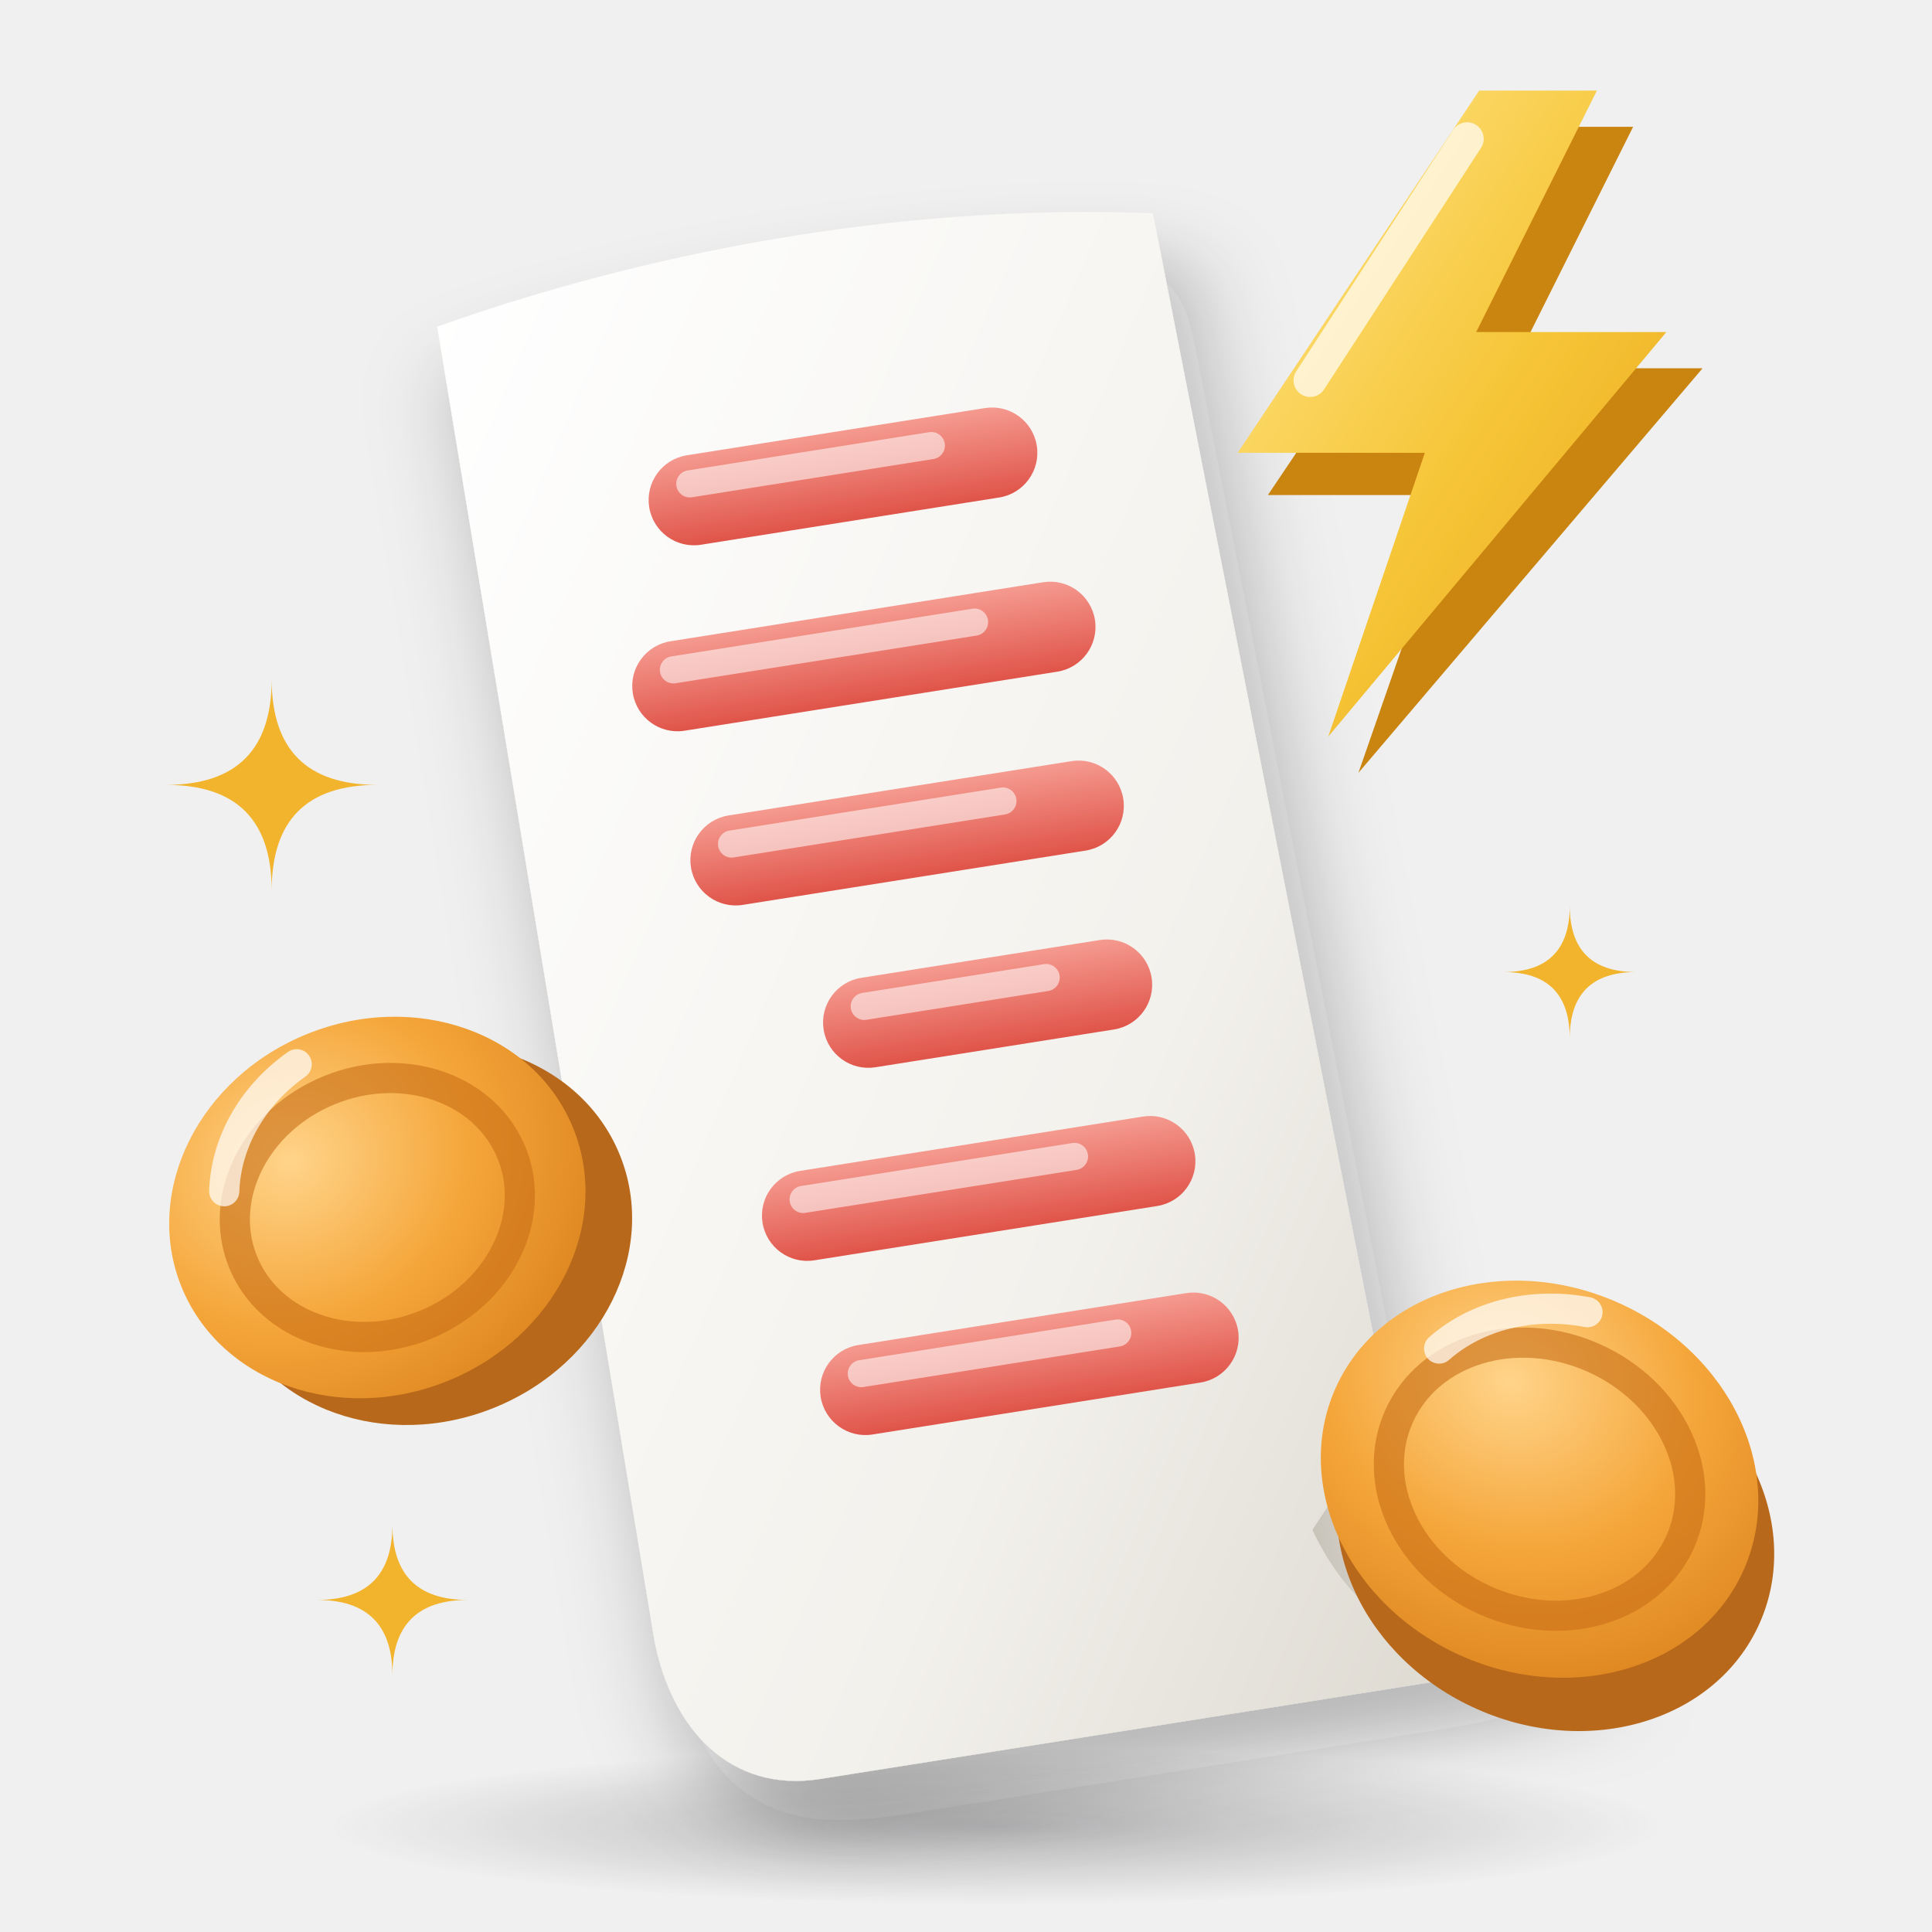
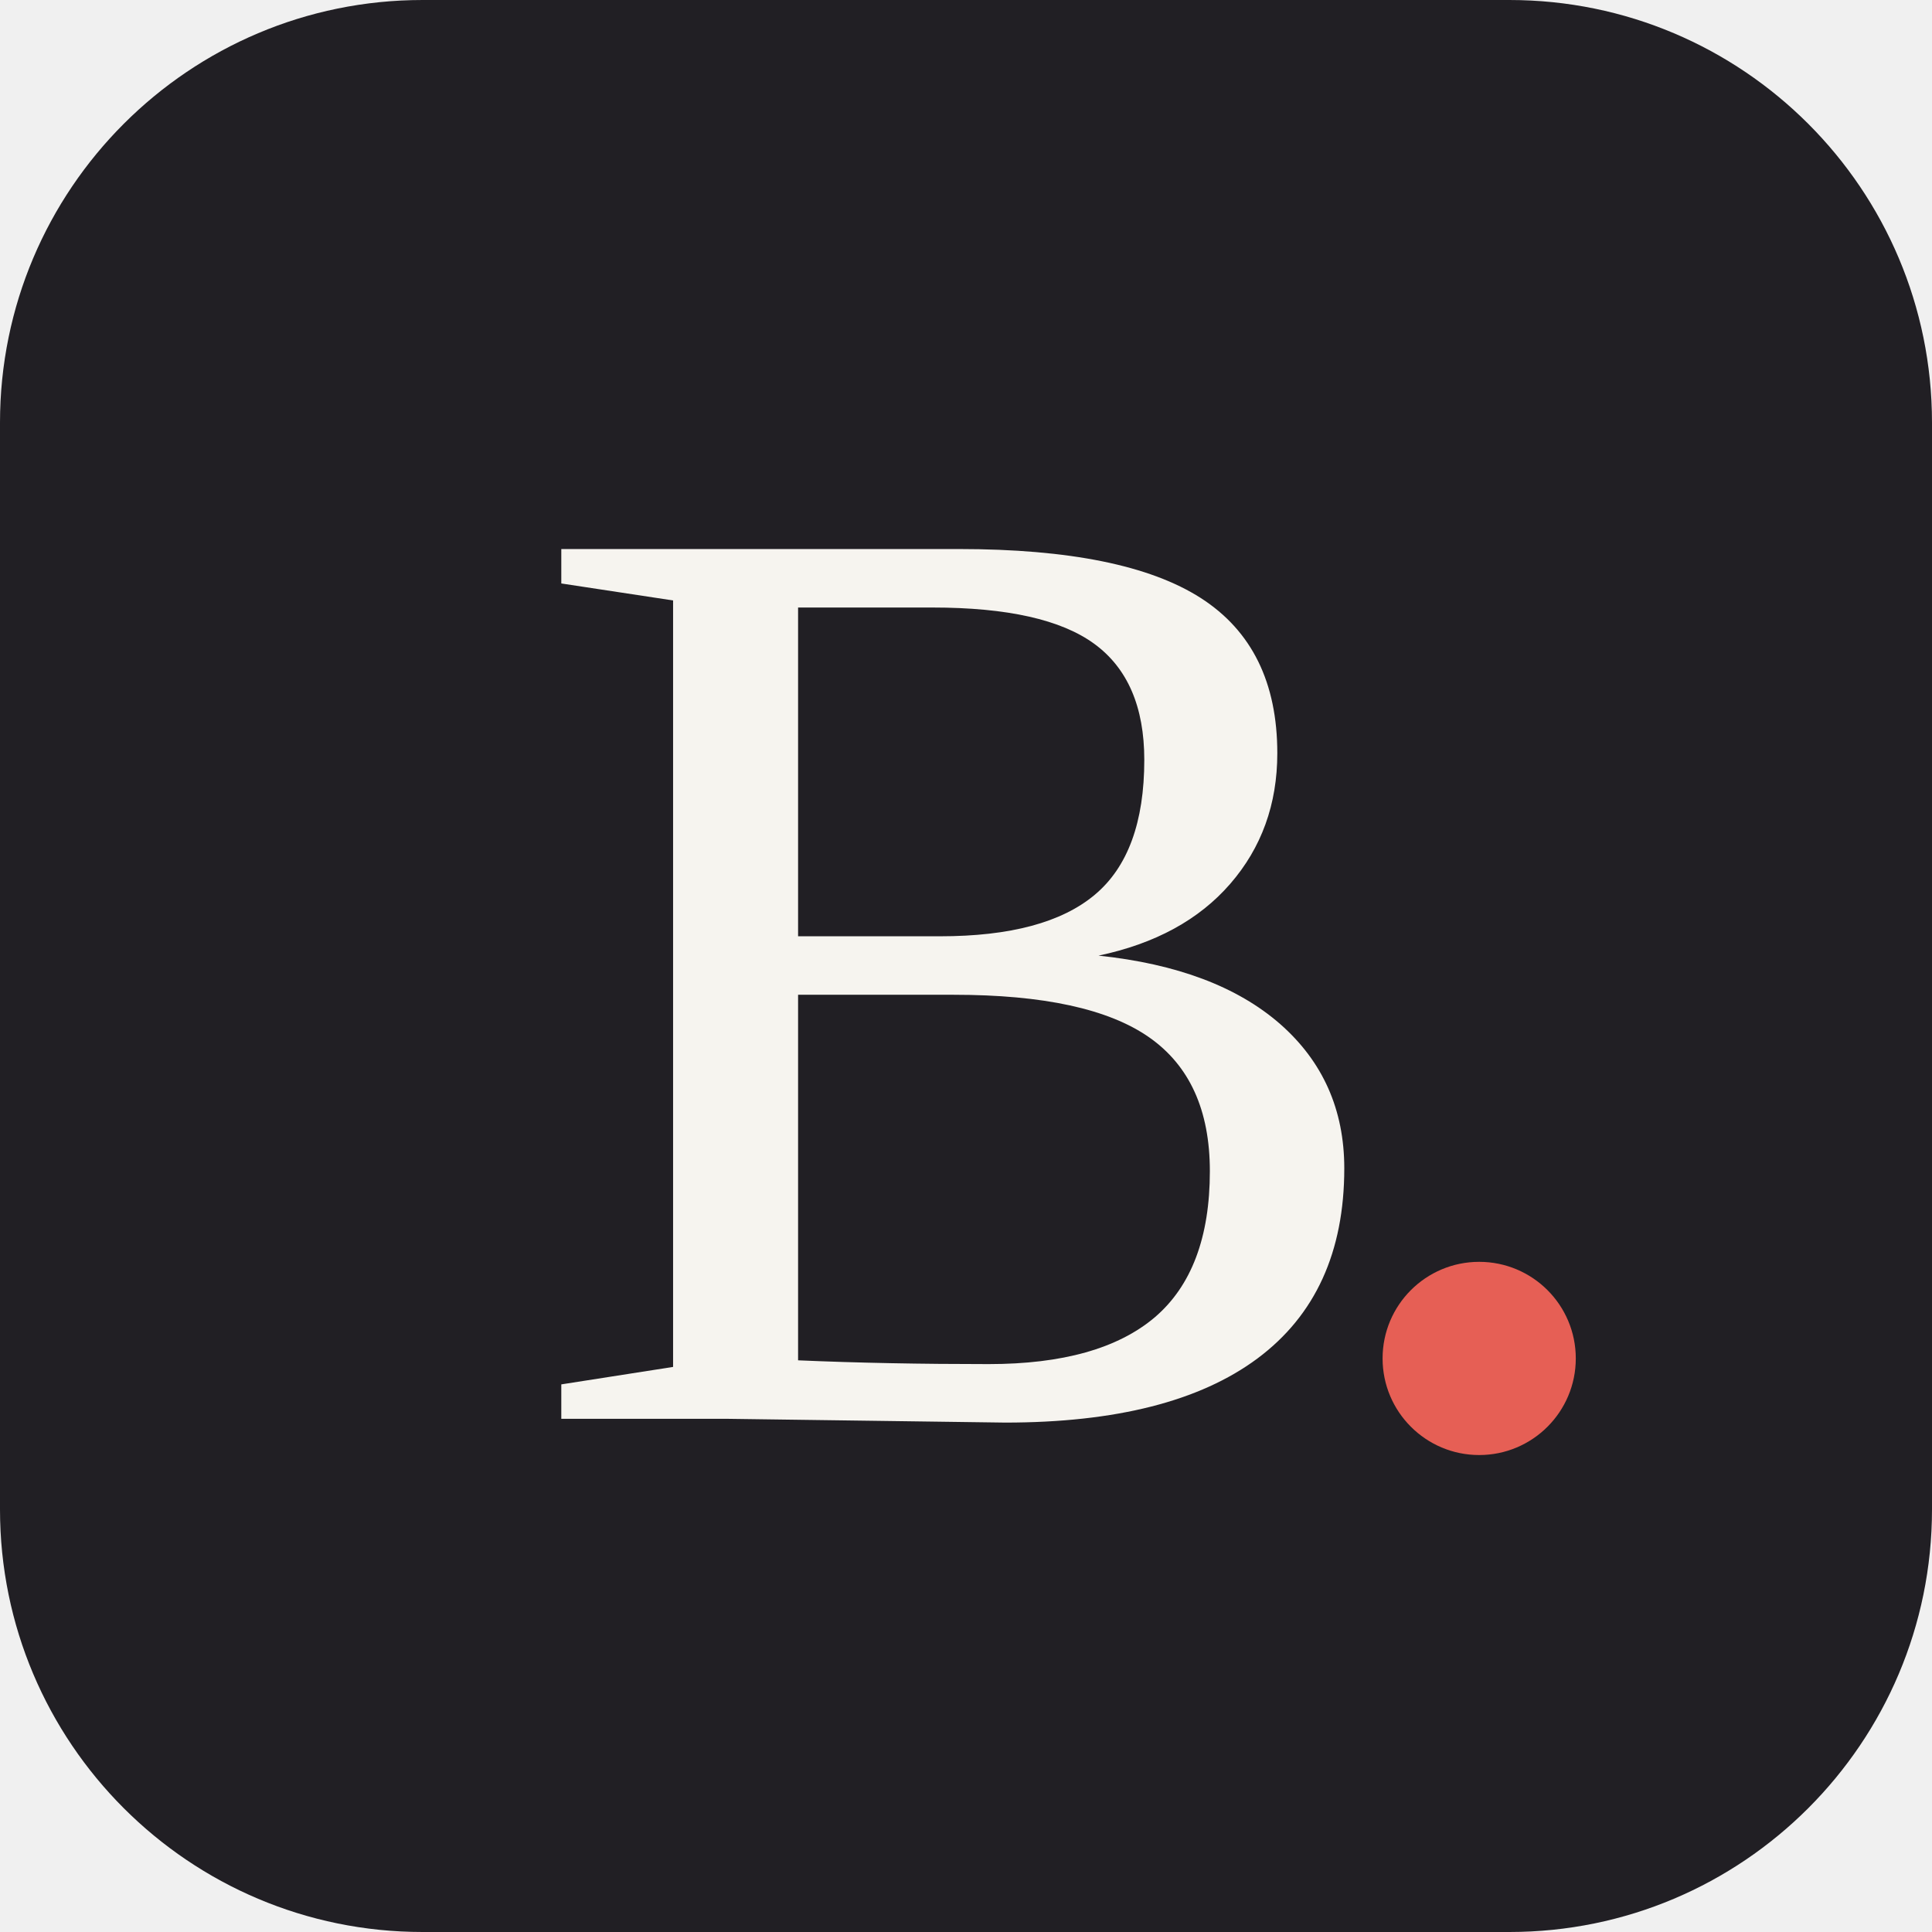
<svg xmlns="http://www.w3.org/2000/svg" viewBox="0 0 64 64" role="img" aria-label="Bizpole Pay">
-   <defs>
-     <linearGradient id="sheet" x1="0" y1="0" x2="1" y2="1">
-       <stop offset="0" stop-color="#FFFFFF" />
-       <stop offset=".6" stop-color="#F3F1EC" />
-       <stop offset="1" stop-color="#D9D5CC" />
-     </linearGradient>
-     <linearGradient id="curl" x1="0" y1="0" x2="1" y2="0">
-       <stop offset="0" stop-color="#C9C4BA" />
-       <stop offset="1" stop-color="#FFFFFF" />
-     </linearGradient>
-     <linearGradient id="bar" x1="0" y1="0" x2="0" y2="1">
-       <stop offset="0" stop-color="#F59A90" />
-       <stop offset="1" stop-color="#E05449" />
-     </linearGradient>
-     <linearGradient id="bolt" x1="0" y1="0" x2="1" y2="1">
-       <stop offset="0" stop-color="#FFE68A" />
-       <stop offset=".55" stop-color="#F6C537" />
-       <stop offset="1" stop-color="#E9A41C" />
-     </linearGradient>
-     <radialGradient id="coin" cx=".35" cy=".3" r=".85">
-       <stop offset="0" stop-color="#FFD48A" />
-       <stop offset=".5" stop-color="#F5A63A" />
-       <stop offset="1" stop-color="#D9801C" />
-     </radialGradient>
-     <radialGradient id="ground" cx=".5" cy=".5" r=".5">
-       <stop offset="0" stop-color="#211F24" stop-opacity=".28" />
-       <stop offset="1" stop-color="#211F24" stop-opacity="0" />
-     </radialGradient>
-     <filter id="soft" x="-30%" y="-30%" width="160%" height="160%">
-       <feDropShadow dx=".6" dy="1.6" stdDeviation="1.4" flood-color="#211F24" flood-opacity=".28" />
-     </filter>
-   </defs>
-   <ellipse cx="33" cy="60.5" rx="22" ry="2.6" fill="url(#ground)" />
-   <g transform="rotate(-9 31 32)" filter="url(#soft)">
-     <path d="M18 8.5C26 7 34.5 7 42 8.5L43.5 49c.2 4.5 2.2 7.6 5.5 9H23c-3 0-4.6-2.4-4.7-5.4z" fill="url(#sheet)" />
-     <path d="M43.5 49c.2 4.5 2.2 7.6 5.5 9-3.6.6-7.4-1.4-8.6-5.6z" fill="url(#curl)" />
-     <g fill="url(#bar)">
-       <rect x="24" y="14" width="13" height="3" rx="1.5" />
-       <rect x="22.5" y="20" width="15.5" height="3" rx="1.5" />
-       <rect x="23.5" y="26" width="14.5" height="3" rx="1.5" />
-       <rect x="27" y="32" width="11" height="3" rx="1.5" />
-       <rect x="24" y="38" width="14.5" height="3" rx="1.5" />
-       <rect x="25" y="44" width="14" height="3" rx="1.5" />
-     </g>
-     <g fill="#fff" fill-opacity=".55">
-       <rect x="25" y="14.5" width="9" height=".9" rx=".45" />
-       <rect x="23.5" y="20.5" width="11" height=".9" rx=".45" />
-       <rect x="24.5" y="26.5" width="10" height=".9" rx=".45" />
-       <rect x="28" y="32.5" width="7" height=".9" rx=".45" />
-       <rect x="25" y="38.5" width="10" height=".9" rx=".45" />
-       <rect x="26" y="44.5" width="9.5" height=".9" rx=".45" />
-     </g>
-   </g>
-   <path d="M50.2 4.2 42 16.4h6.2L45 25.6l11.4-13.4h-6.3l4-8z" fill="#C9850F" />
-   <path d="M49 3 41 15h6.2L44 24.4 55.2 11h-6.3l4-8z" fill="url(#bolt)" />
-   <path d="M48.6 4.6 43.4 12.6" stroke="#fff" stroke-opacity=".7" stroke-width="1.1" stroke-linecap="round" />
-   <g transform="rotate(-22 12.5 40)">
-     <ellipse cx="13.6" cy="41.4" rx="7" ry="6.2" fill="#B8681A" />
-     <ellipse cx="12.5" cy="40" rx="7" ry="6.2" fill="url(#coin)" />
-     <ellipse cx="12.5" cy="40" rx="4.8" ry="4.2" fill="none" stroke="#C86F16" stroke-opacity=".6" stroke-width="1" />
-     <path d="M8 37.6a5.6 5 0 0 1 3.8-3" stroke="#fff" stroke-opacity=".7" stroke-width="1" stroke-linecap="round" fill="none" />
-   </g>
-   <g transform="rotate(24 51 49)">
-     <ellipse cx="52.2" cy="50.4" rx="7.4" ry="6.4" fill="#B8681A" />
-     <ellipse cx="51" cy="49" rx="7.4" ry="6.4" fill="url(#coin)" />
-     <ellipse cx="51" cy="49" rx="5.1" ry="4.4" fill="none" stroke="#C86F16" stroke-opacity=".6" stroke-width="1" />
-     <path d="M46.2 46.4a6 5.2 0 0 1 4-3.1" stroke="#fff" stroke-opacity=".7" stroke-width="1" stroke-linecap="round" fill="none" />
-   </g>
-   <g fill="#F2B42C">
-     <path d="M9 22.5Q9 26 12.5 26 9 26 9 29.5 9 26 5.5 26 9 26 9 22.5z" />
-     <path d="M52 30Q52 32.2 54.2 32.2 52 32.2 52 34.4 52 32.2 49.8 32.2 52 32.2 52 30z" />
-     <path d="M13 50.5Q13 53 15.5 53 13 53 13 55.5 13 53 10.5 53 13 53 13 50.5z" />
-   </g>
+   <rect width="64" height="64" rx="14" fill="#211F24" />
+   <text x="32" y="47" text-anchor="middle" font-family="Newsreader, Georgia, 'Times New Roman', serif" font-size="44" font-weight="500" fill="#F6F4EF">B</text>
+   <circle cx="49" cy="45" r="3.2" fill="#E65F55" />
</svg>
